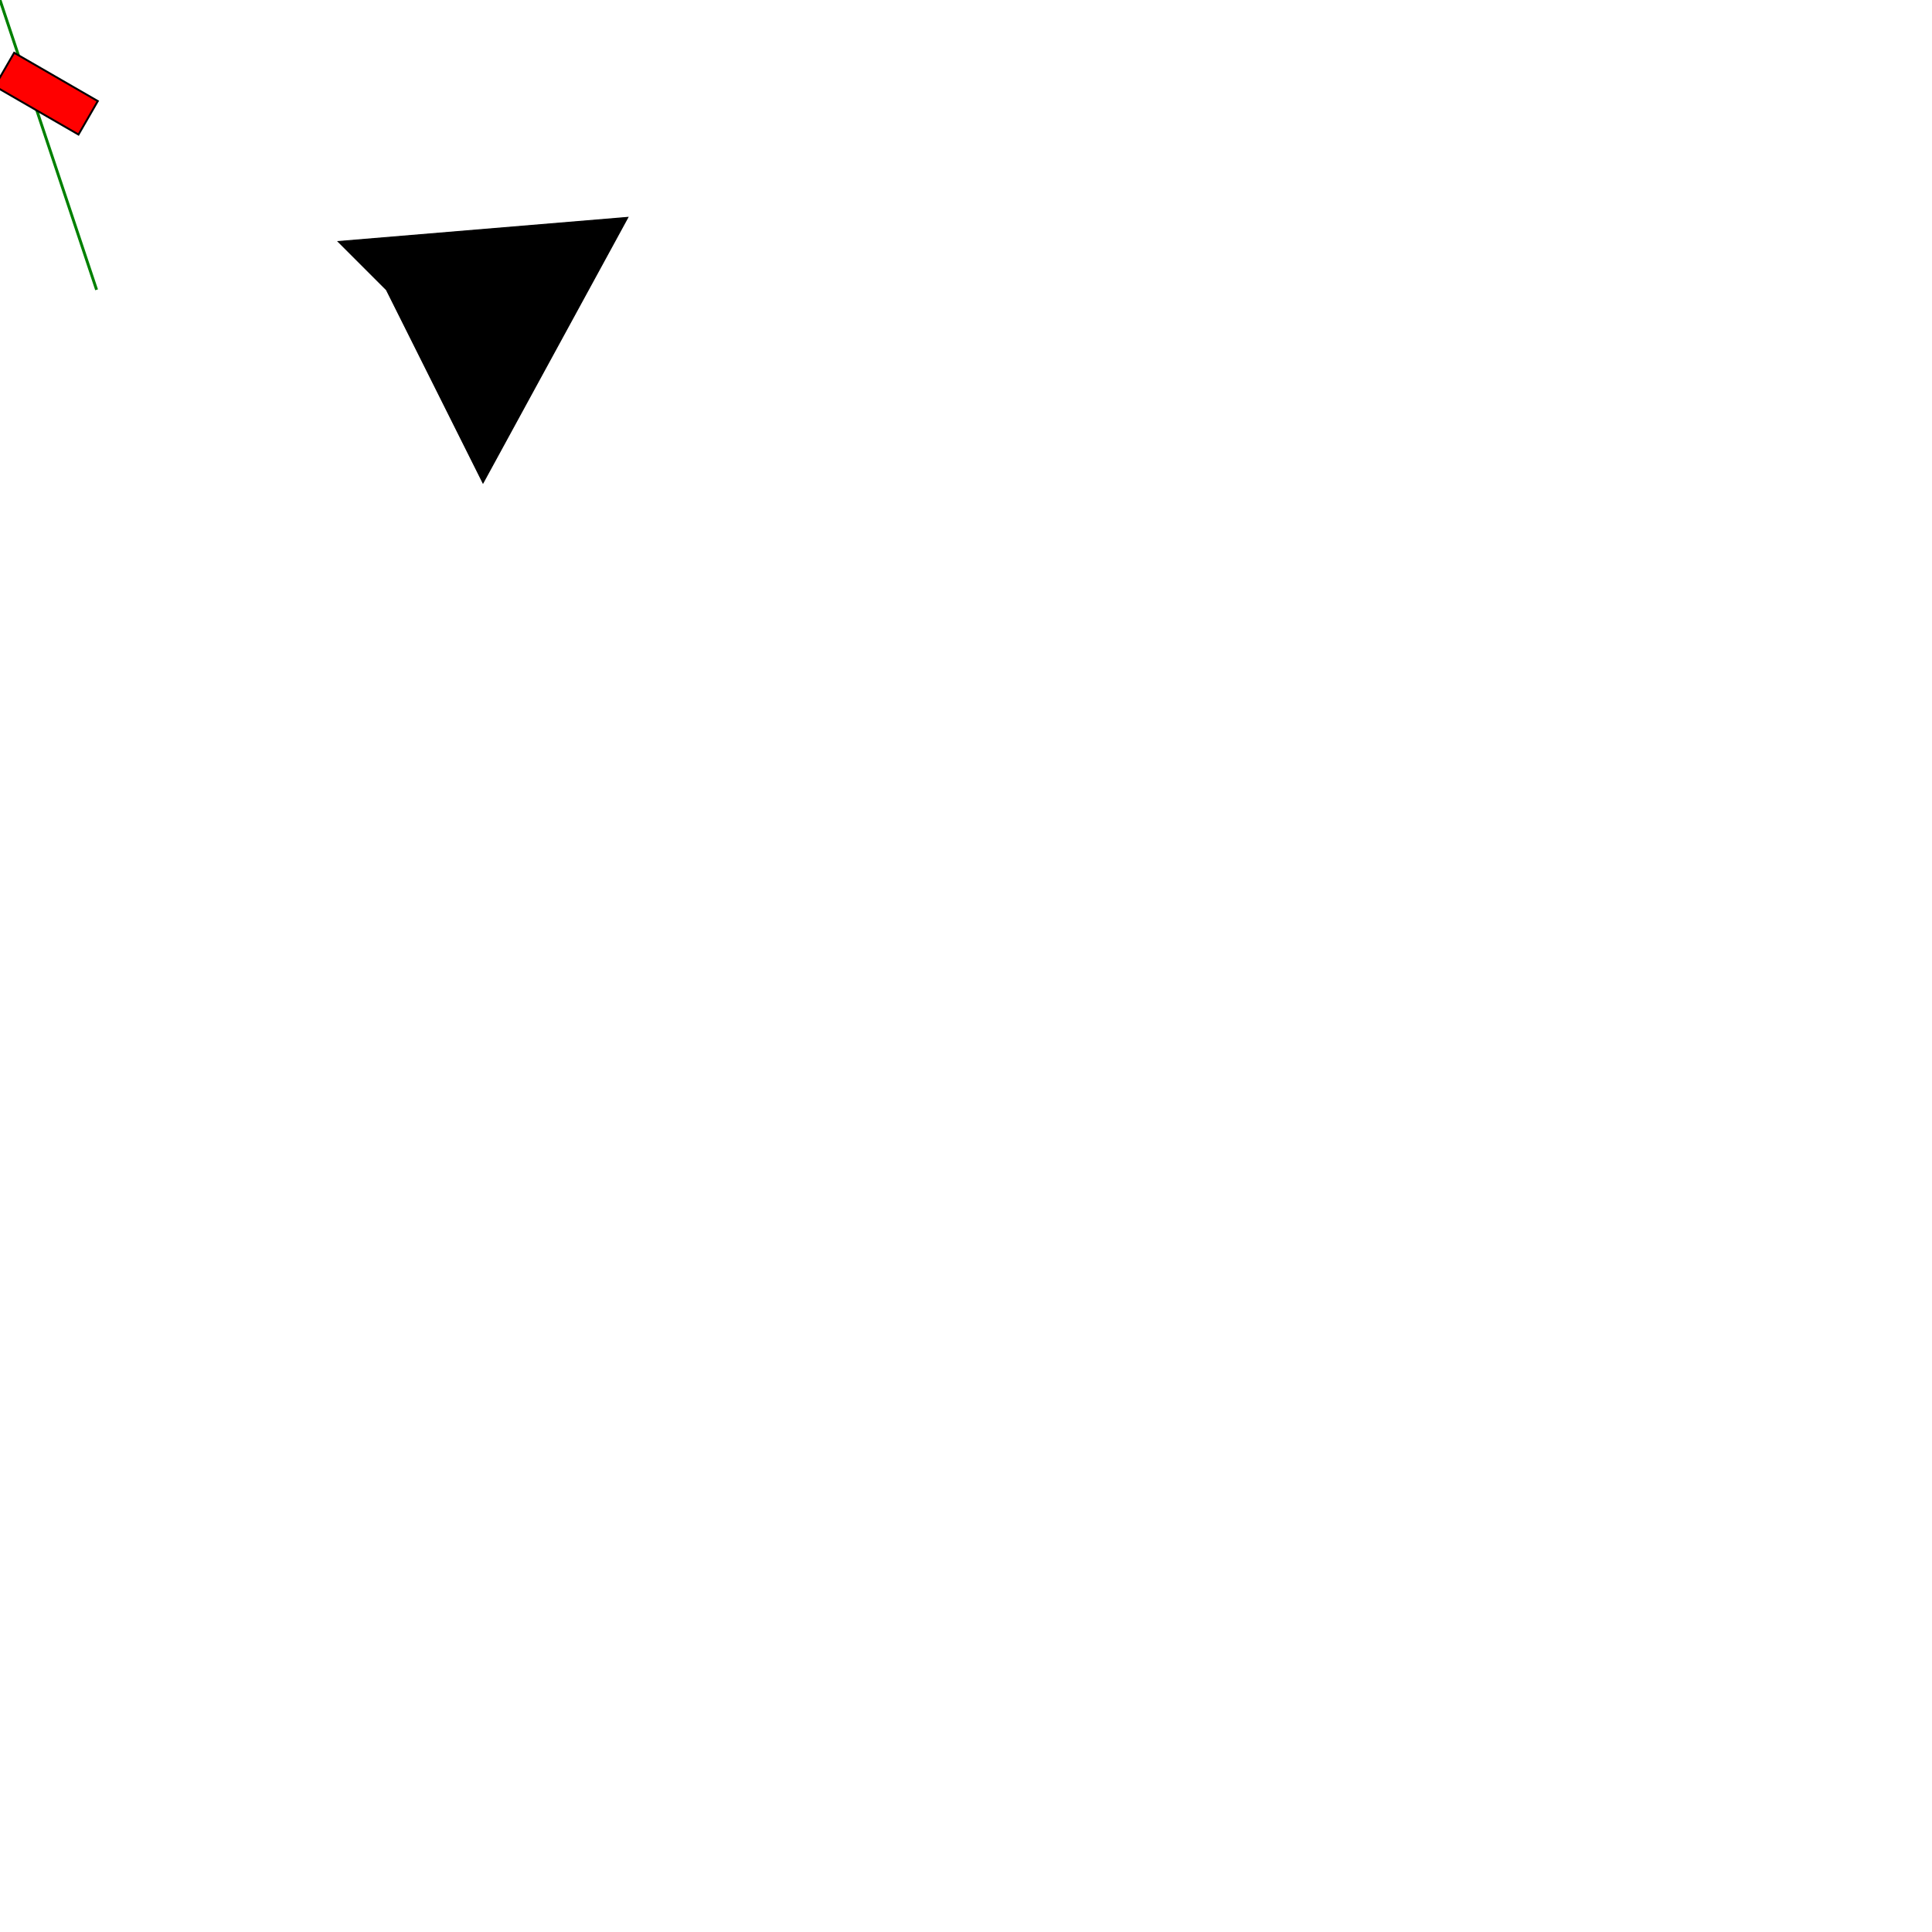
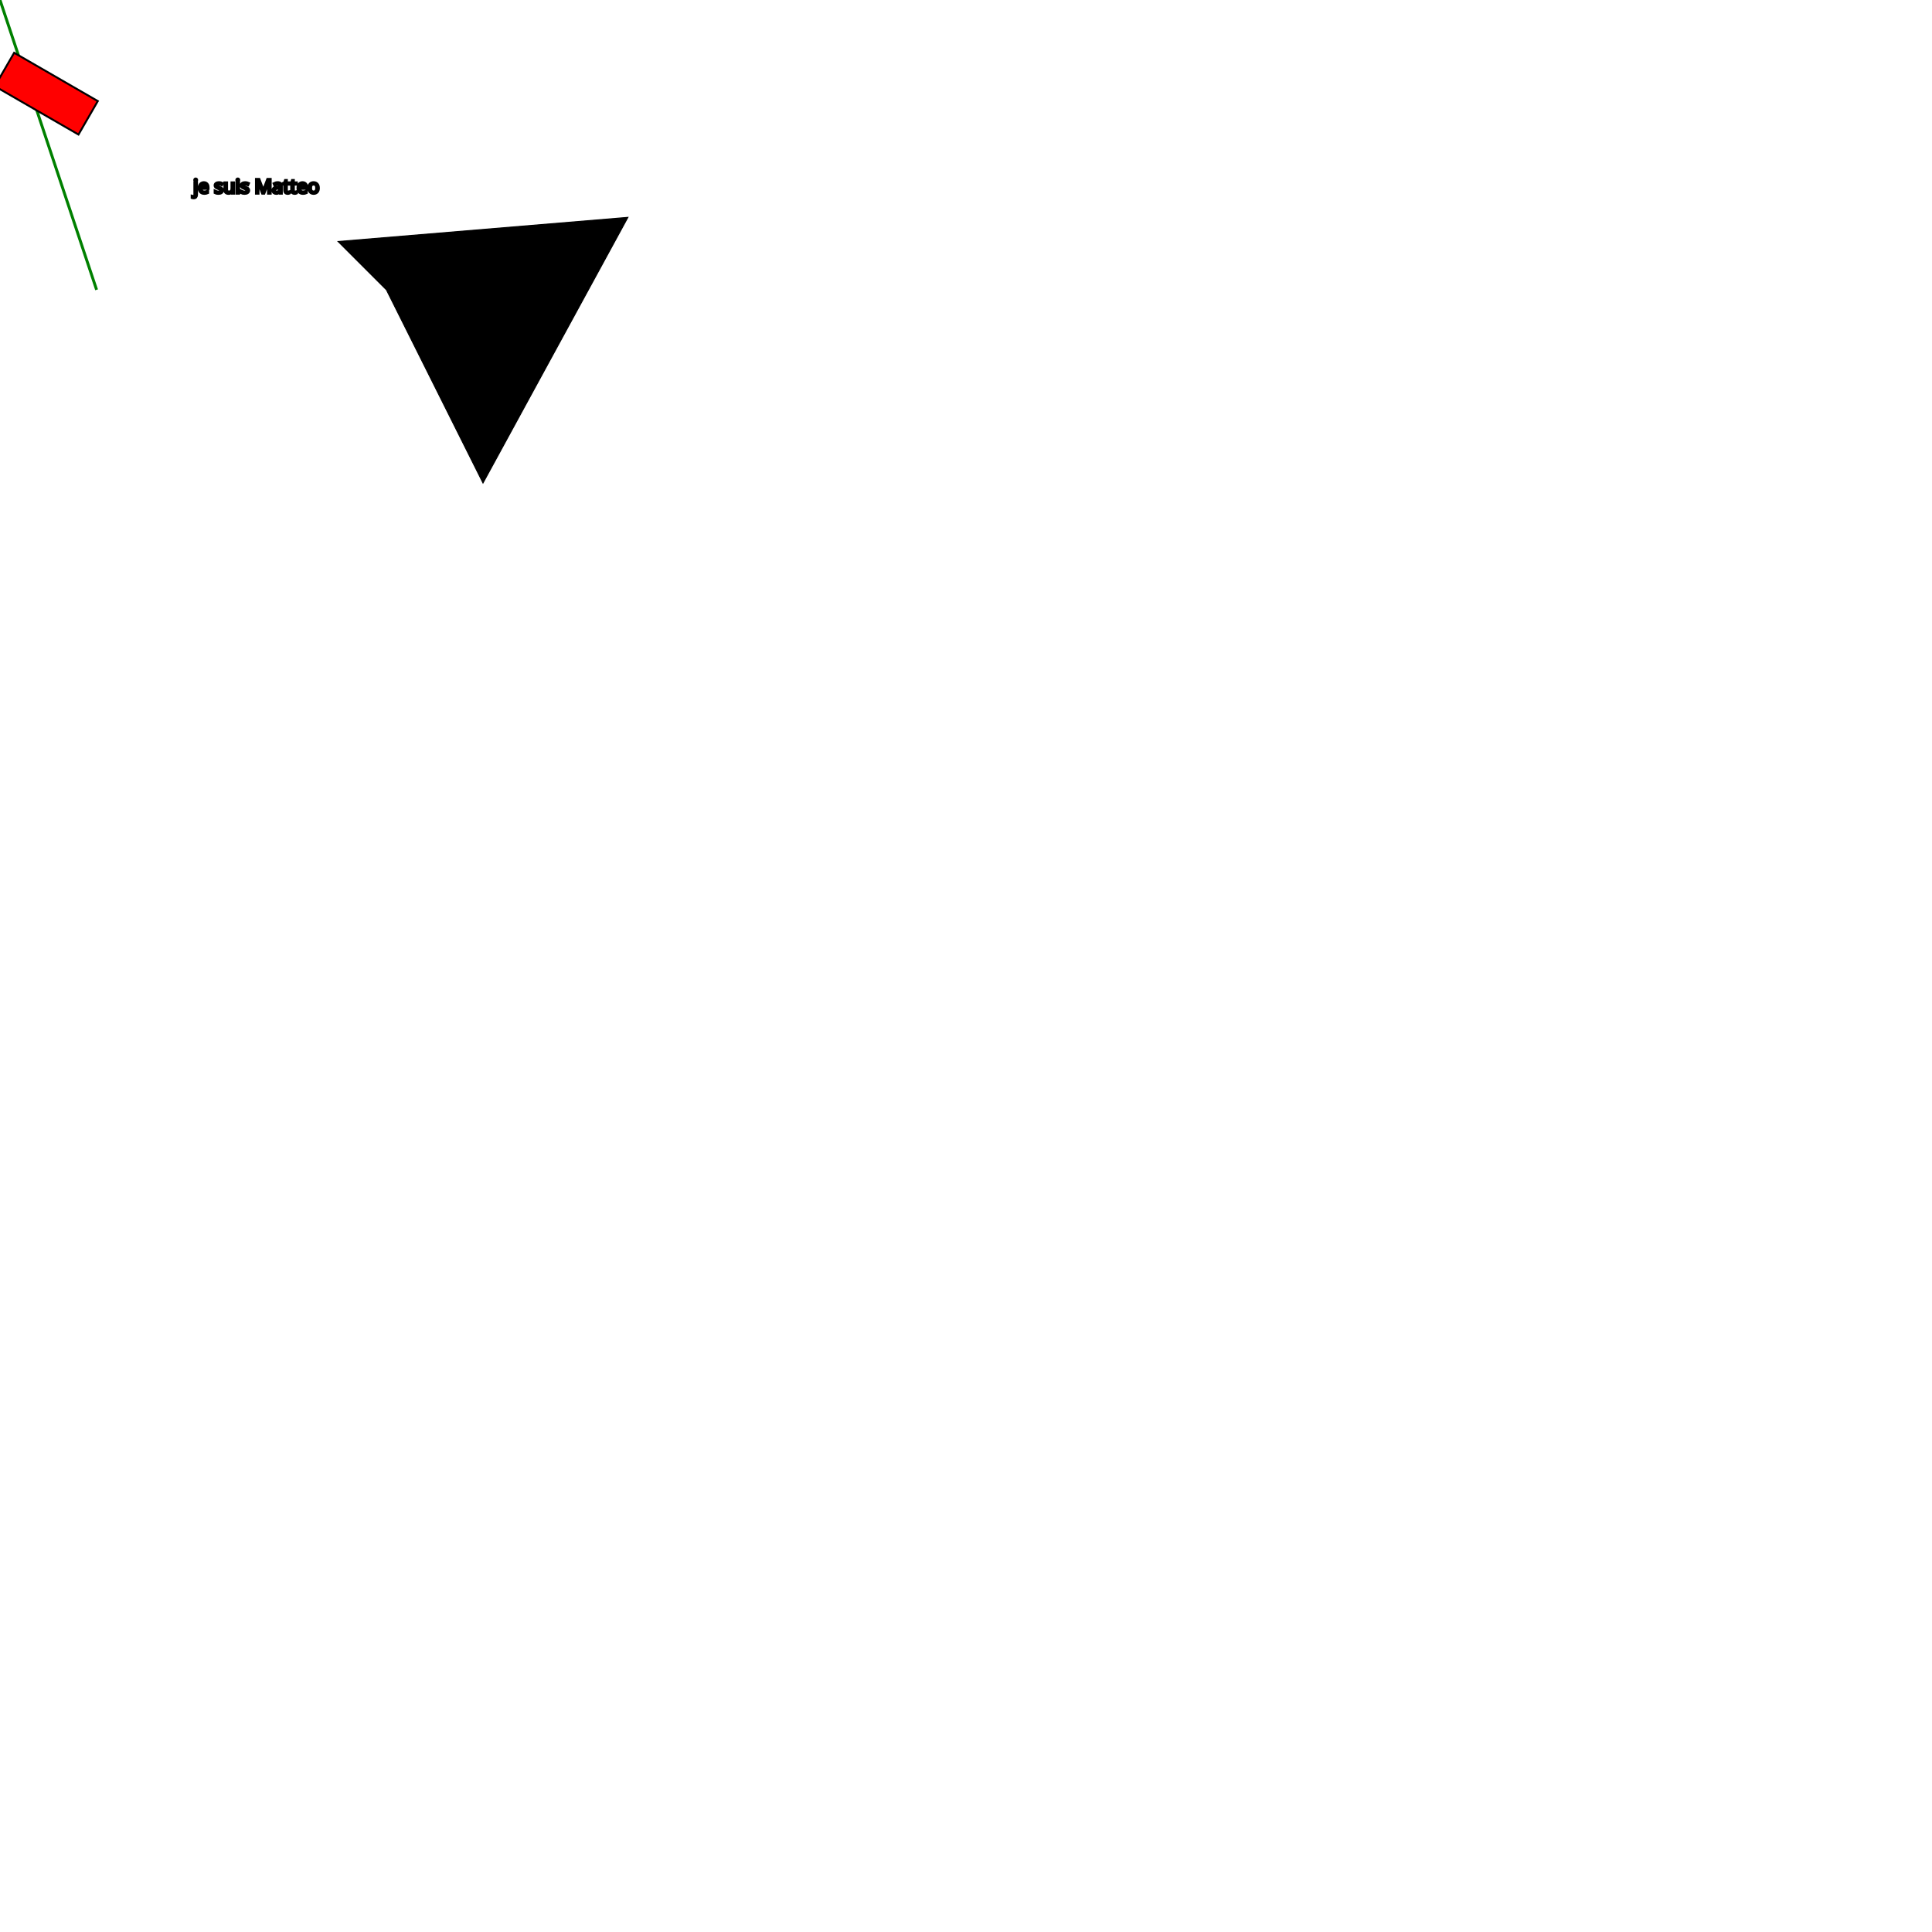
<svg xmlns="http://www.w3.org/2000/svg" width="2000" height="2000" version="1.1">
  <polygon points="1000,1000 800, 600 700, 500 1300, 450 " stroke="black" fill="black" stroke-width="2" transform="rotate(0) translate(0,0) scale(0.5) " />
  <line x1="0" x2="100" y1="0" y2="300" stroke="green" stroke-width="3" transform="rotate(0) translate(0,0) scale(1) " />
  <rect x="20" y="20" width="50" height="20" stroke="black" fill="red" stroke-width="1" transform="rotate(30) translate(0,0) scale(2) " />
+   <text x="200" y="200" font-family="Verdana" font-size="20" stroke="black" fill="black" stroke-width="3" transform="rotate(0) translate(0,0) scale(1) ">je suis Matteo</text>
</svg>
